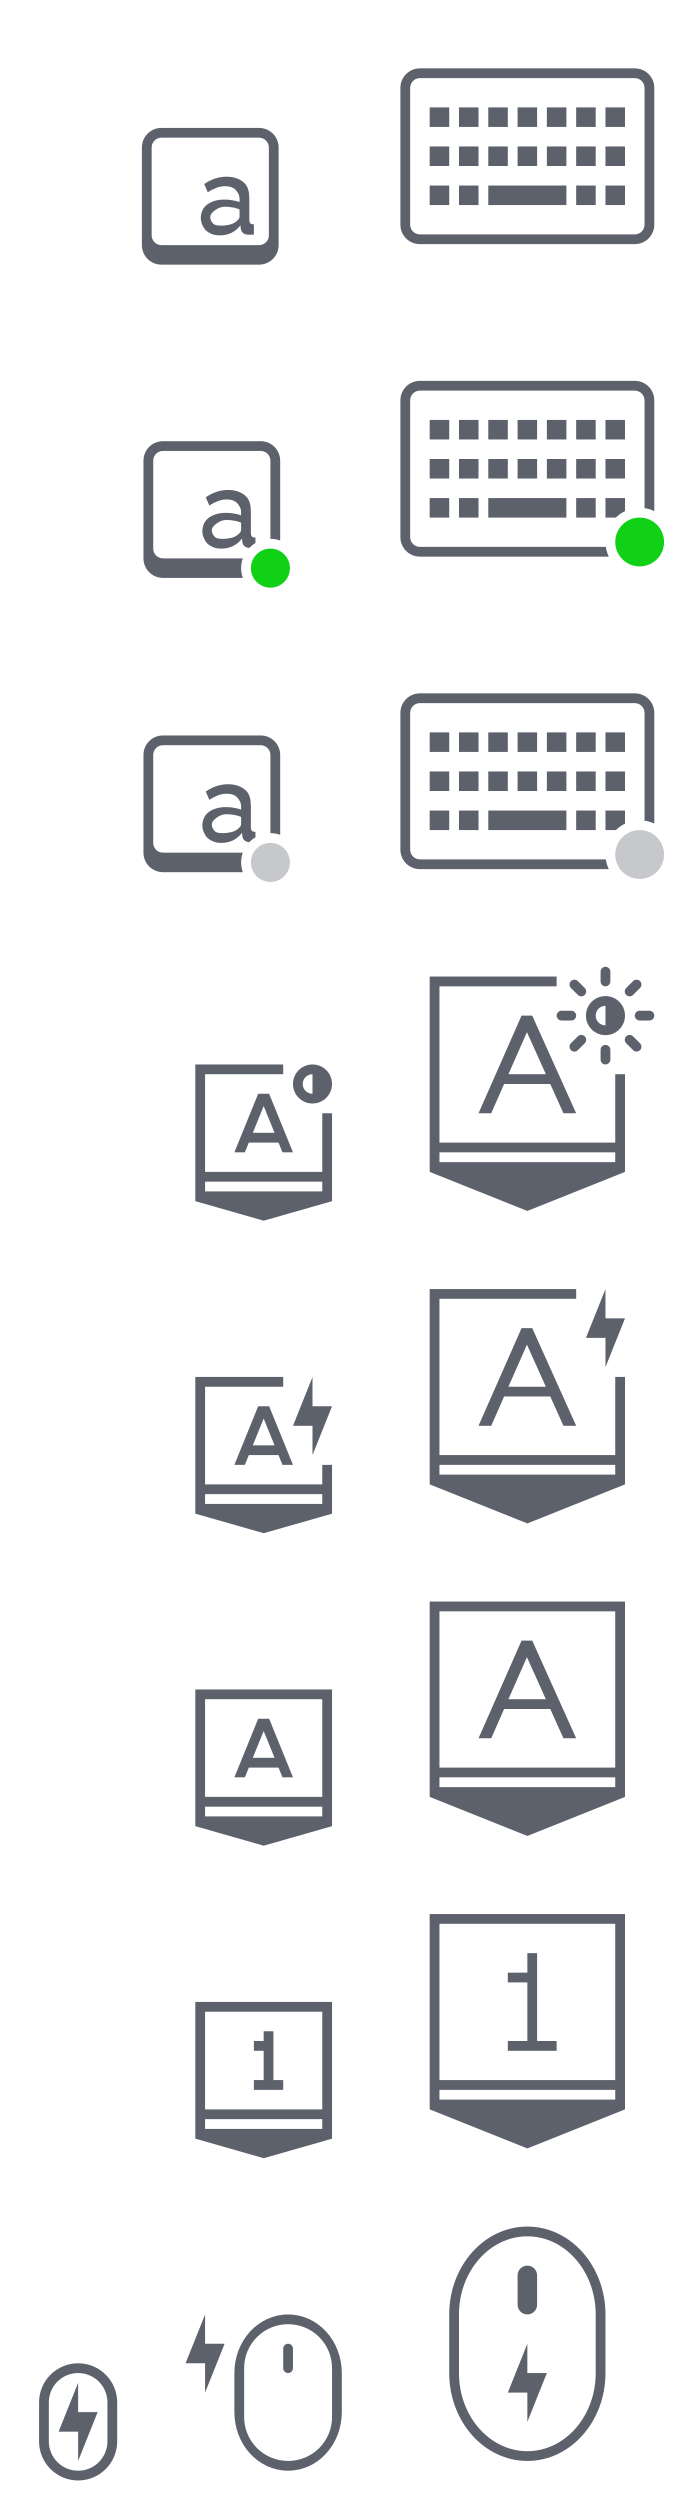
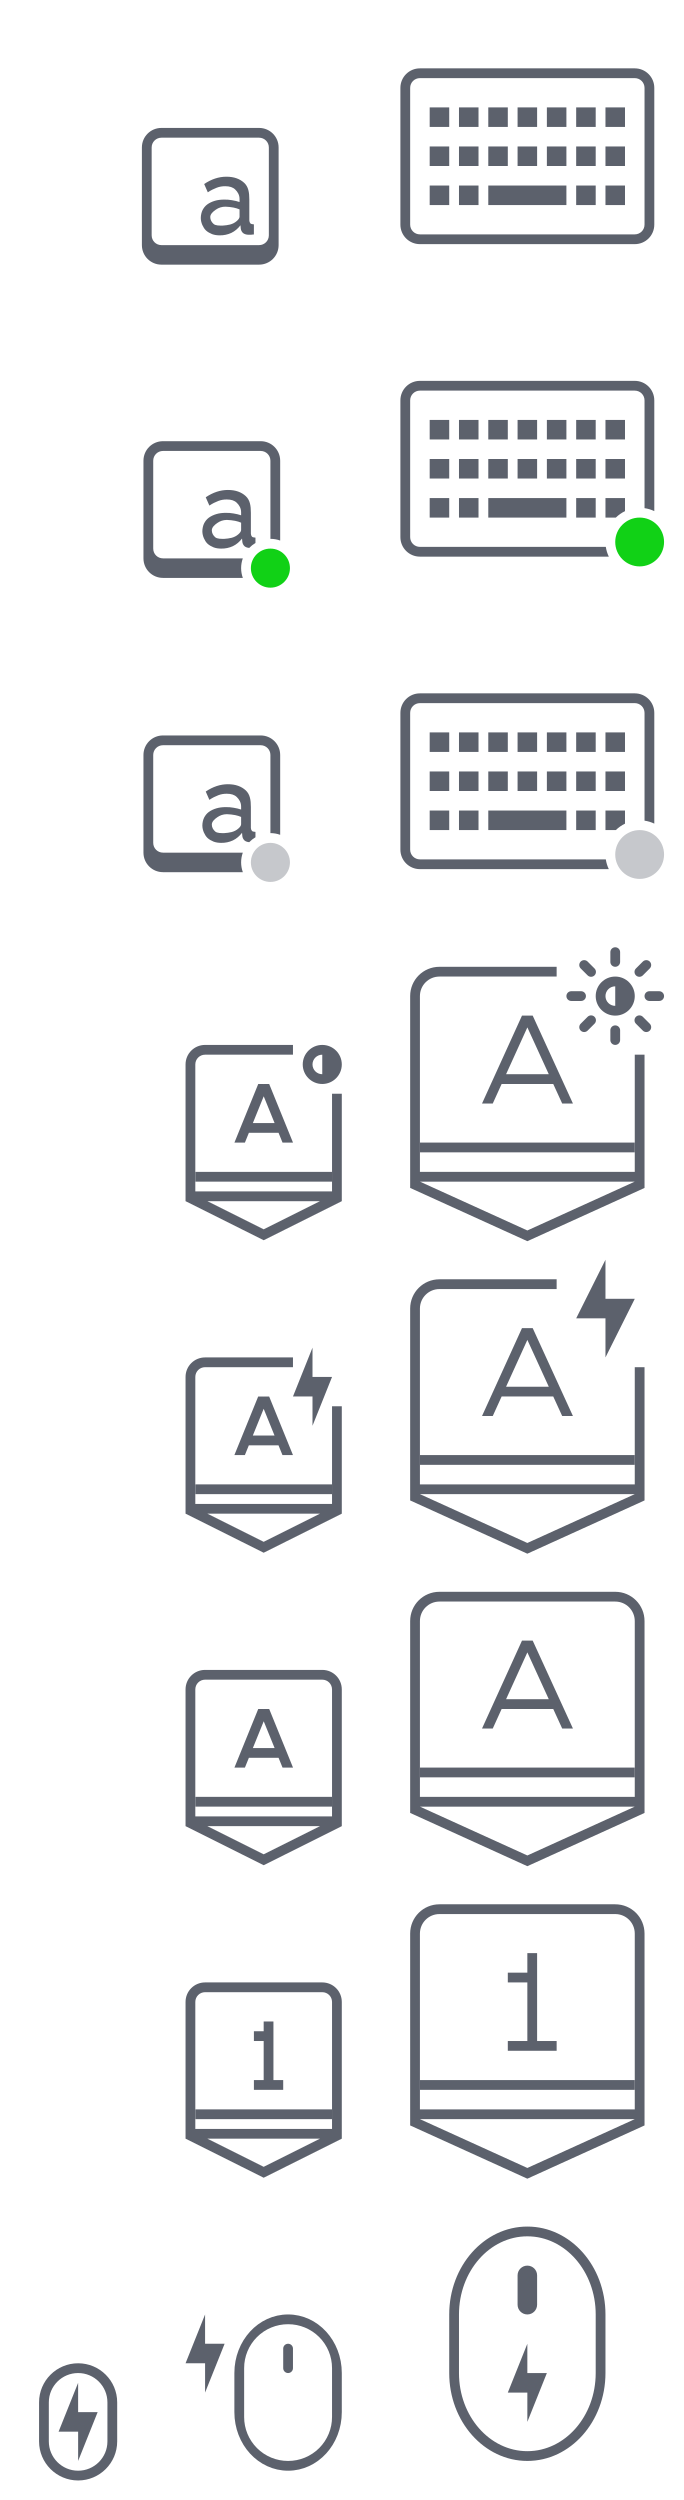
<svg xmlns="http://www.w3.org/2000/svg" width="70" height="256" version="1.1" id="svg224">
  <defs id="defs3">
    <style id="current-color-scheme" type="text/css">.ColorScheme-Text{color:#5c616c}</style>
  </defs>
  <g id="22-22-input-mouse-battery" transform="translate(-310 -300.36)">
    <rect x="326" y="534.36" width="22" height="22" ry="0" fill="none" id="rect5" />
    <path class="ColorScheme-Text" transform="translate(326 534.36)" d="M13.5 3C10.453 3 8 5.676 8 9v4c0 3.324 2.453 6 5.5 6s5.5-2.676 5.5-6V9c0-3.324-2.453-6-5.5-6zm0 1A4.49 4.49 0 0 1 18 8.5v5a4.49 4.49 0 0 1-4.5 4.5A4.49 4.49 0 0 1 9 13.5v-5A4.49 4.49 0 0 1 13.5 4zm0 2c-.277 0-.5.223-.5.5v2a.499.499 0 1 0 1 0v-2c0-.277-.223-.5-.5-.5z" fill="currentColor" id="path7" />
    <path class="ColorScheme-Text" d="m331 537.36-2 5h2v3l2-5h-2z" fill="currentColor" id="path9" />
  </g>
-   <g id="22-22-input-keyboard-battery" transform="translate(-332 -396.36)">
-     <rect x="348" y="534.36" width="22" height="22" ry="0" fill="none" id="rect12" />
-     <path class="ColorScheme-Text" transform="translate(332 396.36)" d="M20 141v14l7 2 7-2v-5h-1v2H21v-10h8v-1h-9zm12 0l-2 5h2v3l2-5h-2v-3zm-5.563 3L24 150h1.074l.406-1h3.04l.406 1H30l-2.44-6h-.537l-.023.01-.023-.01h-.54zm.563 1.258L28.113 148h-2.226L27 145.258zM21 153h12v1H21v-1z" fill="currentColor" id="path14" />
-   </g>
-   <g id="22-22-input-keyboard-brightness" transform="translate(-354 -428.36)">
-     <rect x="370" y="534.36" width="22" height="22" ry="0" fill="none" id="rect17" />
-     <path class="ColorScheme-Text" transform="translate(354 428.36)" d="M20 109v14l7 2 7-2v-9h-1v6H21v-10h8v-1h-9zm12 0a2 2 0 1 0 0 4 2 2 0 0 0 0-4zm0 1v2a1 1 0 1 1 0-2zm-5.563 2L24 118h1.074l.406-1h3.04l.406 1H30l-2.44-6h-.537l-.023.01-.023-.01h-.54zm.563 1.258L28.113 116h-2.226L27 113.258zM21 121h12v1H21v-1z" fill="currentColor" id="path19" />
-   </g>
-   <g id="input-keyboard-battery" transform="translate(-332 -428.36)">
-     <rect x="370" y="556.36" width="32" height="32" ry="0" fill="none" id="rect22" />
-     <path class="ColorScheme-Text" transform="translate(332 428.36)" d="M44 132v20l10 4 10-4v-11h-1v8H45v-16h14v-1H44zm18 0l-2 5h2v3l2-5h-2v-3zm-8.594 4L49 146h1.3l1.323-3h4.723l1.35 3H59l-4.5-10h-1.094zm.553 1.695L55.896 142h-3.834l1.897-4.305zM45 150h18v1H45v-1z" fill="currentColor" id="path24" />
-   </g>
-   <g id="input-keyboard-brightness" transform="translate(-364 -460.36)">
-     <rect x="402" y="556.36" width="32" height="32" ry="0" fill="none" id="rect27" />
-     <path class="ColorScheme-Text" transform="translate(364 460.36)" d="M44 100v20l10 4 10-4v-10h-1v7H45v-16h12v-1H44zm9.406 4L49 114h1.3l1.323-3h4.723l1.35 3H59l-4.5-10h-1.094zm.553 1.695L55.896 110h-3.834l1.897-4.305zM45 118h18v1H45v-1z" fill="currentColor" id="path29" />
-     <path class="ColorScheme-Text" transform="translate(326 534.36)" d="M100 25c-.277 0-.5.223-.5.5v1a.499.499 0 1 0 1 0v-1c0-.277-.223-.5-.5-.5zm-3.182 1.318a.499.499 0 0 0-.354.854l.708.707a.499.499 0 1 0 .707-.707l-.707-.707a.498.498 0 0 0-.354-.147zm6.364 0a.498.498 0 0 0-.354.147l-.707.707a.499.499 0 1 0 .707.707l.707-.707a.499.499 0 0 0-.353-.854zM100 28a2 2 0 1 0 0 4 2 2 0 0 0 0-4zm0 1v2a1 1 0 1 1 0-2zm-4.5.5a.499.499 0 1 0 0 1h1a.499.499 0 1 0 0-1zm8 0a.499.499 0 1 0 0 1h1a.499.499 0 1 0 0-1zm-5.975 2.475a.498.498 0 0 0-.353.146l-.707.707a.499.499 0 1 0 .707.707l.707-.707a.499.499 0 0 0-.354-.853zm4.95 0a.499.499 0 0 0-.354.854l.707.706a.499.499 0 1 0 .707-.707l-.707-.707a.498.498 0 0 0-.353-.146zM100 33c-.277 0-.5.223-.5.5v1a.499.499 0 1 0 1 0v-1c0-.277-.223-.5-.5-.5z" fill="currentColor" id="path31" />
-   </g>
  <g id="input-mouse-battery" transform="translate(-332 -332.36)">
    <path class="ColorScheme-Text" d="m386 560.36a8 9 0 0 0-8 9v6a8 9 0 0 0 8 9 8 9 0 0 0 8-9v-6a8 9 0 0 0-8-9zm0 1a7 8 0 0 1 7 8v6a7 8 0 0 1-7 8 7 8 0 0 1-7-8v-6a7 8 0 0 1 7-8zm0 3a1 1 0 0 0-1 1v3a1 1 0 0 0 1 1 1 1 0 0 0 1-1v-3a1 1 0 0 0-1-1zm0 8-2 5h2v3l2-5h-2z" fill="currentColor" id="path34" />
    <rect x="370" y="556.36" width="32" height="32" ry="0" fill="none" id="rect36" />
  </g>
  <g id="16-16-input-mouse-battery" transform="translate(-303 -297.36)">
    <path class="ColorScheme-Text" transform="translate(319 457.36)" d="m-8 82a4 4 0 0 0-4 4v4a4 4 0 0 0 4 4 4 4 0 0 0 4-4v-4a4 4 0 0 0-4-4zm0 1a3 3 0 0 1 3 3v4a3 3 0 0 1-3 3 3 3 0 0 1-3-3v-4a3 3 0 0 1 3-3zm0 1-2 5h2v3l2-5h-2z" fill="currentColor" id="path39" />
    <path d="m303 537.36h16v16h-16z" fill="none" id="path41" />
-   </g>
-   <g id="22-22-input-caps-on" transform="translate(59.241 23.259)">
-     <path d="m-43.241 146.74h22v22h-22z" opacity=".001" stroke-linecap="round" stroke-linejoin="round" stroke-width=".491" id="path44" />
-     <path class="ColorScheme-Text" d="M-39.241 149.741v14l7 2 7-2v-14zm1 1h12v10h-12zm5.437 2l-2.437 6h1.074l.406-1h3.04l.405 1h1.075l-2.44-6h-.537l-.023.01-.024-.01zm.563 1.258l1.113 2.742h-2.227zm-6 7.742h12v1h-12z" fill="currentColor" id="path46" />
-   </g>
-   <g id="22-22-input-num-on" transform="translate(-8 85)">
-     <path d="M24 117h22v22H24z" opacity=".001" stroke-linecap="round" stroke-linejoin="round" stroke-width=".491" id="path49" />
-     <path class="ColorScheme-Text" d="M28 120v14l7 2 7-2v-14zm1 1h12v10H29zm6 2v1h-1v1h1v3h-1v1h3v-1h-1v-5zm-6 9h12v1H29z" fill="currentColor" id="path51" />
-   </g>
-   <g id="input-caps-on" transform="translate(19 48)">
-     <path d="M19 112h32v32H19z" opacity=".001" stroke-linecap="round" stroke-linejoin="round" stroke-width=".714" id="path54" />
-     <path class="ColorScheme-Text" d="M25 116v20l10 4 10-4v-20h-1zm1 1h18v16H26zm8.406 3L30 130h1.3l1.323-3h4.723l1.35 3H40l-4.5-10zm.553 1.695L36.896 126h-3.834zM26 134h18v1H26z" fill="currentColor" id="path56" />
-   </g>
-   <g id="input-num-on" transform="translate(19 80)">
-     <path d="M19 112h32v32H19z" opacity=".001" stroke-linecap="round" stroke-linejoin="round" stroke-width=".714" id="path59" />
-     <path class="ColorScheme-Text" d="M25 116v20l10 4 10-4v-20h-1zm1 1h18v16H26zm9 3v2h-2v1h2v6h-2v1h5v-1h-2v-9zm-9 14h18v1H26z" fill="currentColor" id="path61" />
  </g>
  <g id="22-22-input-keyboard-virtual-on" transform="translate(-165.31 -24.823)">
    <g transform="translate(22)" id="g68">
      <path d="m154 66h22v22h-22z" fill="none" id="path64" />
      <path class="ColorScheme-Text" transform="translate(-22)" d="m182 70c-1.108 0-2 0.892-2 2v10c0 1.108 0.892 2 2 2h8.176a3 3 0 0 1-0.176-1 3 3 0 0 1 0.174-1h-8.174c-0.554 0-1-0.446-1-1v-9c0-0.554 0.446-1 1-1h10c0.554 0 1 0.446 1 1v8a3 3 0 0 1 1 0.174v-8.174c0-1.108-0.892-2-2-2zm6.656 4.994c-0.79 0-1.547 0.257-2.279 0.75l0.373 0.85c0.312-0.21 0.616-0.36 0.906-0.469 0.298-0.116 0.57-0.156 0.875-0.156 0.449 0 0.792 0.104 1.031 0.344 0.24 0.232 0.438 0.549 0.438 0.969v0.307c-0.21-0.08-0.52-0.143-0.781-0.188a4.015 4.015 0 0 0-0.781-0.062c-0.356 0-0.672 0.038-0.969 0.125-0.29 0.087-0.564 0.215-0.781 0.375-0.21 0.16-0.353 0.345-0.469 0.562-0.116 0.218-0.188 0.549-0.188 0.818 0 0.254 0.062 0.501 0.156 0.719 0.101 0.217 0.208 0.403 0.375 0.562 0.174 0.16 0.393 0.28 0.625 0.375 0.239 0.087 0.505 0.125 0.781 0.125a2.73 2.73 0 0 0 1.188-0.25c0.377-0.181 0.683-0.448 0.938-0.781l0.031 0.344a0.743 0.743 0 0 0 0.219 0.438c0.114 0.101 0.279 0.159 0.486 0.18a3 3 0 0 1 0.639-0.506v-0.549c-0.124-7e-3 -0.304-0.036-0.354-0.094a0.497 0.497 0 0 1-0.115-0.312v-2.131c0-0.747-0.096-1.32-0.531-1.719-0.435-0.399-1.03-0.625-1.812-0.625zm-0.156 3.07a1.67 1.67 0 0 1 0.066 0c0.218 0 0.607 0.05 0.832 0.094 0.232 0.044 0.399 0.106 0.602 0.186v0.75c0 0.145-0.129 0.307-0.281 0.438-0.427 0.38-0.94 0.43-1.438 0.469-0.326 0-0.733 0.017-0.943-0.172-0.21-0.196-0.338-0.42-0.338-0.703 0-0.305 0.294-0.569 0.562-0.75a1.67 1.67 0 0 1 0.938-0.311z" fill="currentColor" id="path66" />
    </g>
    <path class="ColorScheme-PositiveText" d="m193 81a2 2 0 0 0-2 2 2 2 0 0 0 2 2 2 2 0 0 0 2-2 2 2 0 0 0-2-2z" fill="#11d116" id="path70" />
  </g>
  <g id="22-22-input-keyboard" transform="translate(-143.47 -56.9)">
    <path d="m154 66h22v22h-22z" fill="none" id="path73" />
    <path class="ColorScheme-Text" d="m160 70c-1.108 0-2 0.892-2 2v10c0 1.108 0.892 2 2 2h10c1.108 0 2-0.892 2-2v-10c0-1.108-0.892-2-2-2zm0 1h10c0.554 0 1 0.446 1 1v9c0 0.554-0.446 1-1 1h-10c-0.554 0-1-0.446-1-1v-9c0-0.554 0.446-1 1-1zm6.656 3.994c-0.79 0-1.548 0.257-2.28 0.75l0.374 0.85c0.312-0.21 0.616-0.36 0.906-0.469 0.298-0.116 0.571-0.156 0.876-0.156 0.449 0 0.791 0.104 1.03 0.344 0.24 0.232 0.438 0.548 0.438 0.968v0.307c-0.21-0.08-0.52-0.144-0.781-0.188a4.015 4.015 0 0 0-0.781-0.062c-0.356 0-0.672 0.038-0.969 0.125-0.29 0.087-0.564 0.215-0.781 0.375-0.21 0.16-0.353 0.345-0.469 0.562-0.116 0.218-0.188 0.55-0.188 0.819 0 0.254 0.063 0.501 0.157 0.719 0.101 0.217 0.208 0.402 0.375 0.562 0.174 0.16 0.393 0.28 0.625 0.375 0.239 0.087 0.505 0.125 0.781 0.125a2.73 2.73 0 0 0 1.188-0.25c0.377-0.181 0.683-0.448 0.937-0.781l0.031 0.344a0.743 0.743 0 0 0 0.219 0.437c0.123 0.109 0.299 0.173 0.531 0.188 0.08 0 0.187 6e-3 0.281 0 0.102-8e-3 0.197-0.01 0.313-0.032v-1.031c-0.124-7e-3 -0.304-0.036-0.354-0.094a0.497 0.497 0 0 1-0.115-0.312v-2.131c0-0.747-0.096-1.32-0.531-1.719s-1.03-0.625-1.813-0.625zm-0.09 3.07c0.218 0 0.608 0.05 0.833 0.094 0.232 0.044 0.398 0.106 0.601 0.186v0.75c0 0.145-0.129 0.307-0.281 0.437-0.427 0.38-0.94 0.43-1.438 0.469-0.326 0-0.734 0.018-0.944-0.171-0.21-0.196-0.337-0.421-0.337-0.704 0-0.305 0.295-0.569 0.563-0.75a1.67 1.67 0 0 1 1.004-0.31z" fill="currentColor" id="path75" />
  </g>
  <g id="22-22-input-keyboard-virtual-off" transform="translate(-165.31 5.3099)">
    <g transform="translate(22)" id="g82">
      <path d="m154 66h22v22h-22z" fill="none" id="path78" />
      <path class="ColorScheme-Text" transform="translate(-22)" d="m182 70c-1.108 0-2 0.892-2 2v10c0 1.108 0.892 2 2 2h8.176a3 3 0 0 1-0.176-1 3 3 0 0 1 0.174-1h-8.174c-0.554 0-1-0.446-1-1v-9c0-0.554 0.446-1 1-1h10c0.554 0 1 0.446 1 1v8a3 3 0 0 1 1 0.174v-8.174c0-1.108-0.892-2-2-2zm6.656 4.994c-0.79 0-1.547 0.257-2.279 0.75l0.373 0.85c0.312-0.21 0.616-0.36 0.906-0.469 0.298-0.116 0.57-0.156 0.875-0.156 0.449 0 0.792 0.104 1.031 0.344 0.24 0.232 0.438 0.549 0.438 0.969v0.307c-0.21-0.08-0.52-0.143-0.781-0.188a4.015 4.015 0 0 0-0.781-0.062c-0.356 0-0.672 0.038-0.969 0.125-0.29 0.087-0.564 0.215-0.781 0.375-0.21 0.16-0.353 0.345-0.469 0.562-0.116 0.218-0.188 0.549-0.188 0.818 0 0.254 0.062 0.501 0.156 0.719 0.101 0.217 0.208 0.403 0.375 0.562 0.174 0.16 0.393 0.28 0.625 0.375 0.239 0.087 0.505 0.125 0.781 0.125a2.73 2.73 0 0 0 1.188-0.25c0.377-0.181 0.683-0.448 0.938-0.781l0.031 0.344a0.743 0.743 0 0 0 0.219 0.438c0.114 0.101 0.279 0.159 0.486 0.18a3 3 0 0 1 0.639-0.506v-0.549c-0.124-7e-3 -0.304-0.036-0.354-0.094a0.497 0.497 0 0 1-0.115-0.312v-2.131c0-0.747-0.096-1.32-0.531-1.719-0.435-0.399-1.03-0.625-1.812-0.625zm-0.156 3.07a1.67 1.67 0 0 1 0.066 0c0.218 0 0.607 0.05 0.832 0.094 0.232 0.044 0.399 0.106 0.602 0.186v0.75c0 0.145-0.129 0.307-0.281 0.438-0.427 0.38-0.94 0.43-1.438 0.469-0.326 0-0.733 0.017-0.943-0.172-0.21-0.196-0.338-0.42-0.338-0.703 0-0.305 0.294-0.569 0.562-0.75a1.67 1.67 0 0 1 0.938-0.311z" fill="currentColor" id="path80" />
    </g>
    <path class="ColorScheme-Text" d="m193 81a2 2 0 0 0-2 2 2 2 0 0 0 2 2 2 2 0 0 0 2-2 2 2 0 0 0-2-2z" fill="currentColor" opacity=".35" id="path84" />
  </g>
  <g id="input-keyboard">
    <path id="rect1169" d="m 43,7 c -1.108,0 -2,0.892 -2,2 v 14 c 0,1.108 0.892,2 2,2 h 22 c 1.108,0 2,-0.892 2,-2 v -14 c 0,-1.108 -0.892,-2 -2,-2 z m 0,1 h 22 c 0.554,0 1,0.446 1,1 v 14 c 0,0.554 -0.446,1 -1,1 H 43 c -0.554,0 -1,-0.446 -1,-1 v -14 c 0,-0.554 0.446,-1 1,-1 z m 1,3 v 2 h 2 v -2 z m 3,0 v 2 h 2 v -2 z m 3,0 v 2 h 2 v -2 z m 3,0 v 2 h 2 v -2 z m 3,0 v 2 h 2 v -2 z m 3,0 v 2 h 2 v -2 z m 3,0 v 2 h 2 v -2 z m -18,4 v 2 h 2 v -2 z m 3,0 v 2 h 2 v -2 z m 3,0 v 2 h 2 v -2 z m 3,0 v 2 h 2 v -2 z m 3,0 v 2 h 2 v -2 z m 3,0 v 2 h 2 v -2 z m 3,0 v 2 h 2 v -2 z m -18,4 v 2 h 2 v -2 z m 3,0 v 2 h 2 v -2 z m 3,0 v 2 h 8 v -2 z m 9,0 v 2 h 2 v -2 z m 3,0 v 2 h 2 v -2 z" class="ColorScheme-Text" fill="currentColor" />
    <rect x="38" y="-0.001" width="32" height="32" fill="none" id="rect87" />
  </g>
  <rect x="120.005" y="32" width="32" height="32" fill="none" id="rect132" />
  <g id="input-keyboard-virtual-on" transform="translate(0,-3)">
    <path id="path1825" class="ColorScheme-Text" d="m 43,42 c -1.108,0 -2,0.892 -2,2 v 14 c 0,1.108 0.892,2 2,2 H 62.342 A 3.5,3.5 0 0 1 62.035,59 H 43 c -0.554,0 -1,-0.446 -1,-1 V 44 c 0,-0.554 0.446,-1 1,-1 h 22 c 0.554,0 1,0.446 1,1 v 11.035 a 3.5,3.5 0 0 1 1,0.303 V 44 c 0,-1.108 -0.892,-2 -2,-2 z m 1,4 v 2 h 2 v -2 z m 3,0 v 2 h 2 v -2 z m 3,0 v 2 h 2 v -2 z m 3,0 v 2 h 2 v -2 z m 3,0 v 2 h 2 v -2 z m 3,0 v 2 h 2 v -2 z m 3,0 v 2 h 2 v -2 z m -18,4 v 2 h 2 v -2 z m 3,0 v 2 h 2 v -2 z m 3,0 v 2 h 2 v -2 z m 3,0 v 2 h 2 v -2 z m 3,0 v 2 h 2 v -2 z m 3,0 v 2 h 2 v -2 z m 3,0 v 2 h 2 v -2 z m -18,4 v 2 h 2 v -2 z m 3,0 v 2 h 2 v -2 z m 3,0 v 2 h 8 v -2 z m 9,0 v 2 h 2 v -2 z m 3,0 v 2 h 1.062 A 3.5,3.5 0 0 1 64,55.342 V 54 Z" fill="currentColor" />
    <rect x="38" y="35" width="32" height="32" fill="none" id="rect1827" />
    <path d="M 65.5,56 A 2.5,2.5 0 0 0 63,58.5 2.5,2.5 0 0 0 65.5,61 2.5,2.5 0 0 0 68,58.5 2.5,2.5 0 0 0 65.5,56 Z" fill="#11d116" id="path134" />
  </g>
  <g id="input-keyboard-virtual-off" transform="translate(0,29)">
    <path id="path2030" class="ColorScheme-Text" d="m 43,42 c -1.108,0 -2,0.892 -2,2 v 14 c 0,1.108 0.892,2 2,2 H 62.342 A 3.5,3.5 0 0 1 62.035,59 H 43 c -0.554,0 -1,-0.446 -1,-1 V 44 c 0,-0.554 0.446,-1 1,-1 h 22 c 0.554,0 1,0.446 1,1 v 11.035 a 3.5,3.5 0 0 1 1,0.303 V 44 c 0,-1.108 -0.892,-2 -2,-2 z m 1,4 v 2 h 2 v -2 z m 3,0 v 2 h 2 v -2 z m 3,0 v 2 h 2 v -2 z m 3,0 v 2 h 2 v -2 z m 3,0 v 2 h 2 v -2 z m 3,0 v 2 h 2 v -2 z m 3,0 v 2 h 2 v -2 z m -18,4 v 2 h 2 v -2 z m 3,0 v 2 h 2 v -2 z m 3,0 v 2 h 2 v -2 z m 3,0 v 2 h 2 v -2 z m 3,0 v 2 h 2 v -2 z m 3,0 v 2 h 2 v -2 z m 3,0 v 2 h 2 v -2 z m -18,4 v 2 h 2 v -2 z m 3,0 v 2 h 2 v -2 z m 3,0 v 2 h 8 v -2 z m 9,0 v 2 h 2 v -2 z m 3,0 v 2 h 1.062 A 3.5,3.5 0 0 1 64,55.342 V 54 Z" fill="currentColor" />
    <rect x="38" y="35" width="32" height="32" fill="none" id="rect2032" />
    <path d="M 65.5,56 A 2.5,2.5 0 0 0 63,58.5 2.5,2.5 0 0 0 65.5,61 2.5,2.5 0 0 0 68,58.5 2.5,2.5 0 0 0 65.5,56 Z" id="path2034" class="ColorScheme-Text" fill="currentColor" style="opacity:0.35" />
  </g>
+   <g id="22-22-input-keyboard-brightness" transform="translate(16,9.999985)">
+     <rect x="0.005" y="96.002" width="22" height="22" fill="none" id="rect12358" />
+     <g id="g12689" fill="currentColor" class="ColorScheme-Text">
+       <path id="path5177" d="m 17,97 c -1.105,0 -2,0.895 -2,2 0,1.105 0.895,2 2,2 1.105,0 2,-0.895 2,-2 0,-1.105 -0.895,-2 -2,-2 z m 0,1 v 2 c -0.552,0 -1,-0.448 -1,-1 0,-0.552 0.448,-1 1,-1 z m -6.557,3.002 -2.438,6 h 1.074 l 0.406,-1 h 3.039 l 0.406,1 h 1.074 l -2.439,-6 h -0.537 l -0.023,0.01 -0.023,-0.01 z m 0.562,1.258 1.113,2.742 H 9.893 Z" />
+       <path id="path12646" d="m 5,97 c -1.108,0 -2,0.892 -2,2 v 3 11 l 8,4 8,-4 v -11 h -1 v 10 H 4 v -10 -3 c 0,-0.554 0.446,-1 1,-1 h 9 v -1 z m 0.234,16 h 11.531 L 11,115.883 Z" />
+       <rect id="rect12658" width="14" height="1" x="4" y="110" />
+     </g>
+   </g>
+   <g id="22-22-input-keyboard-battery" transform="translate(16,9.999985)">
+     <rect x="0.01" y="128" width="22" height="22" ry="0" fill="none" id="rect12" />
+     <path id="path5181" d="m 16,128 -2,5 h 2 v 3 l 2,-5 h -2 z m -5.562,5.002 -2.438,6 h 1.074 l 0.406,-1 h 3.039 l 0.406,1 H 14 V 139 l -2.439,-5.998 h -0.537 l -0.023,0.01 -0.023,-0.01 z m 0.562,1.258 1.113,2.742 H 9.887 Z" class="ColorScheme-Text" fill="currentColor" />
+     <path id="path12786" d="m 5,129 c -1.108,0 -2,0.892 -2,2 v 3 11 l 8,4 8,-4 v -11 h -1 v 10 H 4 v -10 -3 c 0,-0.554 0.446,-1 1,-1 h 9 v -1 z m 0.234,16 h 11.531 L 11,147.883 Z" class="ColorScheme-Text" fill="currentColor" />
+     <rect id="rect12788" width="14" height="1" x="4" y="142" class="ColorScheme-Text" fill="currentColor" />
+   </g>
+   <g id="22-22-input-caps-on" transform="translate(16,9.999985)">
+     <rect x="0.005" y="160.002" width="22" height="22" fill="none" id="rect39" />
+     <path id="path5185" class="ColorScheme-Text" d="m 10.443,165 -2.437,6 h 1.074 l 0.406,-1 h 3.039 l 0.406,1 h 1.074 l -2.439,-6 h -0.537 l -0.023,0.01 -0.023,-0.01 z m 0.562,1.258 L 12.119,169 H 9.893 Z" fill="currentColor" />
+     <path id="path12811" class="ColorScheme-Text" d="m 5,160.998 c -1.108,0 -2,0.892 -2,2 v 3 11 l 8,4 8,-4 v -11 -3 c 0,-1.108 -0.892,-2 -2,-2 H 14 8 Z m 0,1 h 3 6 3 c 0.554,0 1,0.446 1,1 v 3 10 H 4 v -10 -3 c 0,-0.554 0.446,-1 1,-1 z m 0.234,15 h 11.531 L 11,179.881 Z" fill="currentColor" />
+     <rect id="rect12813" width="14" height="1" x="4" y="173.998" class="ColorScheme-Text" fill="currentColor" />
+   </g>
+   <g id="22-22-input-num-on" transform="translate(16,9.999985)">
+     <rect x="0.005" y="192.002" width="22" height="22" fill="none" id="rect13381" />
+     <path class="ColorScheme-Text" d="m 11,197 v 1 h -1 v 1 h 1 v 4 h -1 v 1 h 3 v -1 h -1 v -6 z" fill="currentColor" id="path13395" />
+     <path id="path12837" class="ColorScheme-Text" d="m 5,193 c -1.108,0 -2,0.892 -2,2 v 3 11 l 8,4 8,-4 v -11 -3 c 0,-1.108 -0.892,-2 -2,-2 H 14 8 Z m 0,1 h 3 6 3 c 0.554,0 1,0.446 1,1 v 3 10 H 4 v -10 -3 c 0,-0.554 0.446,-1 1,-1 z m 0.234,15 h 11.531 L 11,211.883 Z" fill="currentColor" />
+     <rect id="rect12839" width="14" height="1" x="4" y="206" class="ColorScheme-Text" fill="currentColor" />
+   </g>
+   <g id="input-keyboard-brightness" transform="translate(16,9.999985)">
+     <path id="path5179" class="ColorScheme-Text" d="m 47,87 c -0.277,0 -0.5,0.223 -0.5,0.5 v 1 c 0,0.277 0.223,0.5 0.5,0.5 0.277,0 0.5,-0.223 0.5,-0.5 v -1 C 47.5,87.223 47.277,87 47,87 Z m -3.182,1.318 c -0.128,0 -0.256,0.049 -0.354,0.146 -0.196,0.196 -0.196,0.511 0,0.707 l 0.707,0.707 c 0.196,0.196 0.511,0.196 0.707,0 0.196,-0.196 0.196,-0.511 0,-0.707 l -0.707,-0.707 c -0.098,-0.098 -0.226,-0.146 -0.354,-0.146 z m 6.363,0 c -0.128,0 -0.256,0.049 -0.354,0.146 l -0.707,0.707 c -0.196,0.196 -0.196,0.511 0,0.707 0.196,0.196 0.511,0.196 0.707,0 l 0.707,-0.707 c 0.196,-0.196 0.196,-0.511 0,-0.707 -0.098,-0.098 -0.226,-0.146 -0.354,-0.146 z M 47,90 c -1.105,0 -2,0.895 -2,2 0,1.105 0.895,2 2,2 1.105,0 2,-0.895 2,-2 0,-1.105 -0.895,-2 -2,-2 z m 0,1 v 2 c -0.552,0 -1,-0.448 -1,-1 0,-0.552 0.448,-1 1,-1 z m -4.5,0.5 c -0.277,0 -0.5,0.223 -0.5,0.5 0,0.277 0.223,0.5 0.5,0.5 h 1 c 0.277,0 0.5,-0.223 0.5,-0.5 0,-0.277 -0.223,-0.5 -0.5,-0.5 z m 8,0 c -0.277,0 -0.5,0.223 -0.5,0.5 0,0.277 0.223,0.5 0.5,0.5 h 1 c 0.277,0 0.5,-0.223 0.5,-0.5 0,-0.277 -0.223,-0.5 -0.5,-0.5 z m -5.975,2.475 c -0.128,0 -0.256,0.049 -0.354,0.146 l -0.707,0.707 c -0.196,0.196 -0.196,0.511 0,0.707 0.196,0.196 0.511,0.196 0.707,0 l 0.707,-0.707 c 0.196,-0.196 0.196,-0.511 0,-0.707 -0.098,-0.098 -0.226,-0.146 -0.354,-0.146 z m 4.949,0 c -0.128,0 -0.256,0.049 -0.354,0.146 -0.196,0.196 -0.196,0.511 0,0.707 l 0.707,0.707 c 0.196,0.196 0.511,0.196 0.707,0 0.196,-0.196 0.196,-0.511 0,-0.707 l -0.707,-0.707 c -0.098,-0.098 -0.226,-0.146 -0.354,-0.146 z M 47,95 c -0.277,0 -0.5,0.223 -0.5,0.5 v 1 c 0,0.277 0.223,0.5 0.5,0.5 0.277,0 0.5,-0.223 0.5,-0.5 v -1 C 47.5,95.223 47.277,95 47,95 Z" fill="currentColor" />
+     <rect x="22" y="86" width="32" height="32" fill="none" id="rect12940" style="stroke-width:1.455" />
+     <path id="rect12952" d="m 29,89 c -1.662,0 -3,1.338 -3,3 v 10 1 8.645 l 12,5.453 0.414,-0.188 L 50,111.645 V 103 102 98 h -1 v 4 1 7 H 27 v -7 -1 -10 c 0,-1.108 0.892,-2 2,-2 h 12 v -1 z m -2,22 h 22 l -11,5 z" class="ColorScheme-Text" fill="currentColor" />
+     <rect id="rect12990" width="22" height="1" x="27" y="107" rx="0" ry="0" fill="currentColor" class="ColorScheme-Text" />
+     <path id="path13000" d="m 37.451,94 -4.092,9 h 1.1 l 0.908,-2 h 5.285 l 0.916,2 h 1.1 L 38.549,94 Z M 38.002,95.205 40.195,100 h -4.373 z" class="ColorScheme-Text" fill="currentColor" />
+   </g>
+   <g id="input-keyboard-battery" transform="translate(16,9.999985)">
+     <rect x="22" y="118" width="32" height="32" ry="0" id="rect22" style="fill:none" />
+     <path id="path5183" class="ColorScheme-Text" d="m 46,119 -3,6 h 3 v 4 l 3,-6 h -3 z" fill="currentColor" />
+     <path id="path13139" d="m 29,121 c -1.662,0 -3,1.338 -3,3 v 10 1 8.645 l 12,5.453 0.414,-0.188 L 50,143.645 V 135 v -1 -4 h -1 v 4 1 7 H 27 v -7 -1 -10 c 0,-1.108 0.892,-2 2,-2 h 12 v -1 z m -2,22 h 22 l -11,5 z" class="ColorScheme-Text" fill="currentColor" />
+     <rect id="rect13141" width="22" height="1" x="27" y="139" rx="0" ry="0" fill="currentColor" class="ColorScheme-Text" />
+     <path id="path13143" d="m 37.451,126 -4.092,9 h 1.1 l 0.908,-2 h 5.285 l 0.916,2 h 1.1 l -4.119,-9 z m 0.551,1.205 L 40.195,132 h -4.373 z" class="ColorScheme-Text" fill="currentColor" />
+   </g>
+   <g id="input-caps-on" transform="translate(16,9.999985)">
+     <rect x="22" y="150" width="32" height="32" ry="0" id="rect13248" style="fill:none" />
+     <path id="path13252" class="ColorScheme-Text" d="m 29,153 c -1.662,0 -3,1.338 -3,3 v 6 4 1 8.645 L 37.586,180.91 38,181.098 50,175.645 V 167 v -1 -4 -6 c 0,-1.662 -1.338,-3 -3,-3 h -6 -6 z m 0,1 h 6 6 6 c 1.108,0 2,0.892 2,2 v 6 4 1 7 H 27 v -7 -1 -4 -6 c 0,-1.108 0.892,-2 2,-2 z m -2,21 h 22 l -11,5 z" fill="currentColor" />
+     <rect id="rect13254" width="22" height="1" x="27" y="171" rx="0" ry="0" fill="currentColor" class="ColorScheme-Text" />
+     <path id="path13256" d="m 37.451,158 -4.092,9 h 1.1 l 0.908,-2 h 5.285 l 0.916,2 h 1.1 l -4.119,-9 z m 0.551,1.205 L 40.195,164 h -4.373 z" class="ColorScheme-Text" fill="currentColor" />
+   </g>
+   <g id="input-num-on" transform="translate(16,9.999985)">
+     <path class="ColorScheme-Text" d="m 38,190 v 2 h -2 v 1 h 2 v 6 h -2 v 1 h 5 v -1 h -2 v -9 z" fill="currentColor" id="path13401" />
+     <rect x="22" y="182" width="32" height="32" ry="0" id="rect13276" style="fill:none" />
+     <path id="path13278" class="ColorScheme-Text" d="m 29,185 c -1.662,0 -3,1.338 -3,3 v 6 4 1 8.645 L 37.586,212.91 38,213.098 50,207.645 V 199 v -1 -4 -6 c 0,-1.662 -1.338,-3 -3,-3 h -6 -6 z m 0,1 h 6 6 6 c 1.108,0 2,0.892 2,2 v 6 4 1 7 H 27 v -7 -1 -4 -6 c 0,-1.108 0.892,-2 2,-2 z m -2,21 h 22 l -11,5 z" fill="currentColor" />
+     <rect id="rect13280" width="22" height="1" x="27" y="203" rx="0" ry="0" fill="currentColor" class="ColorScheme-Text" />
+   </g>
</svg>
